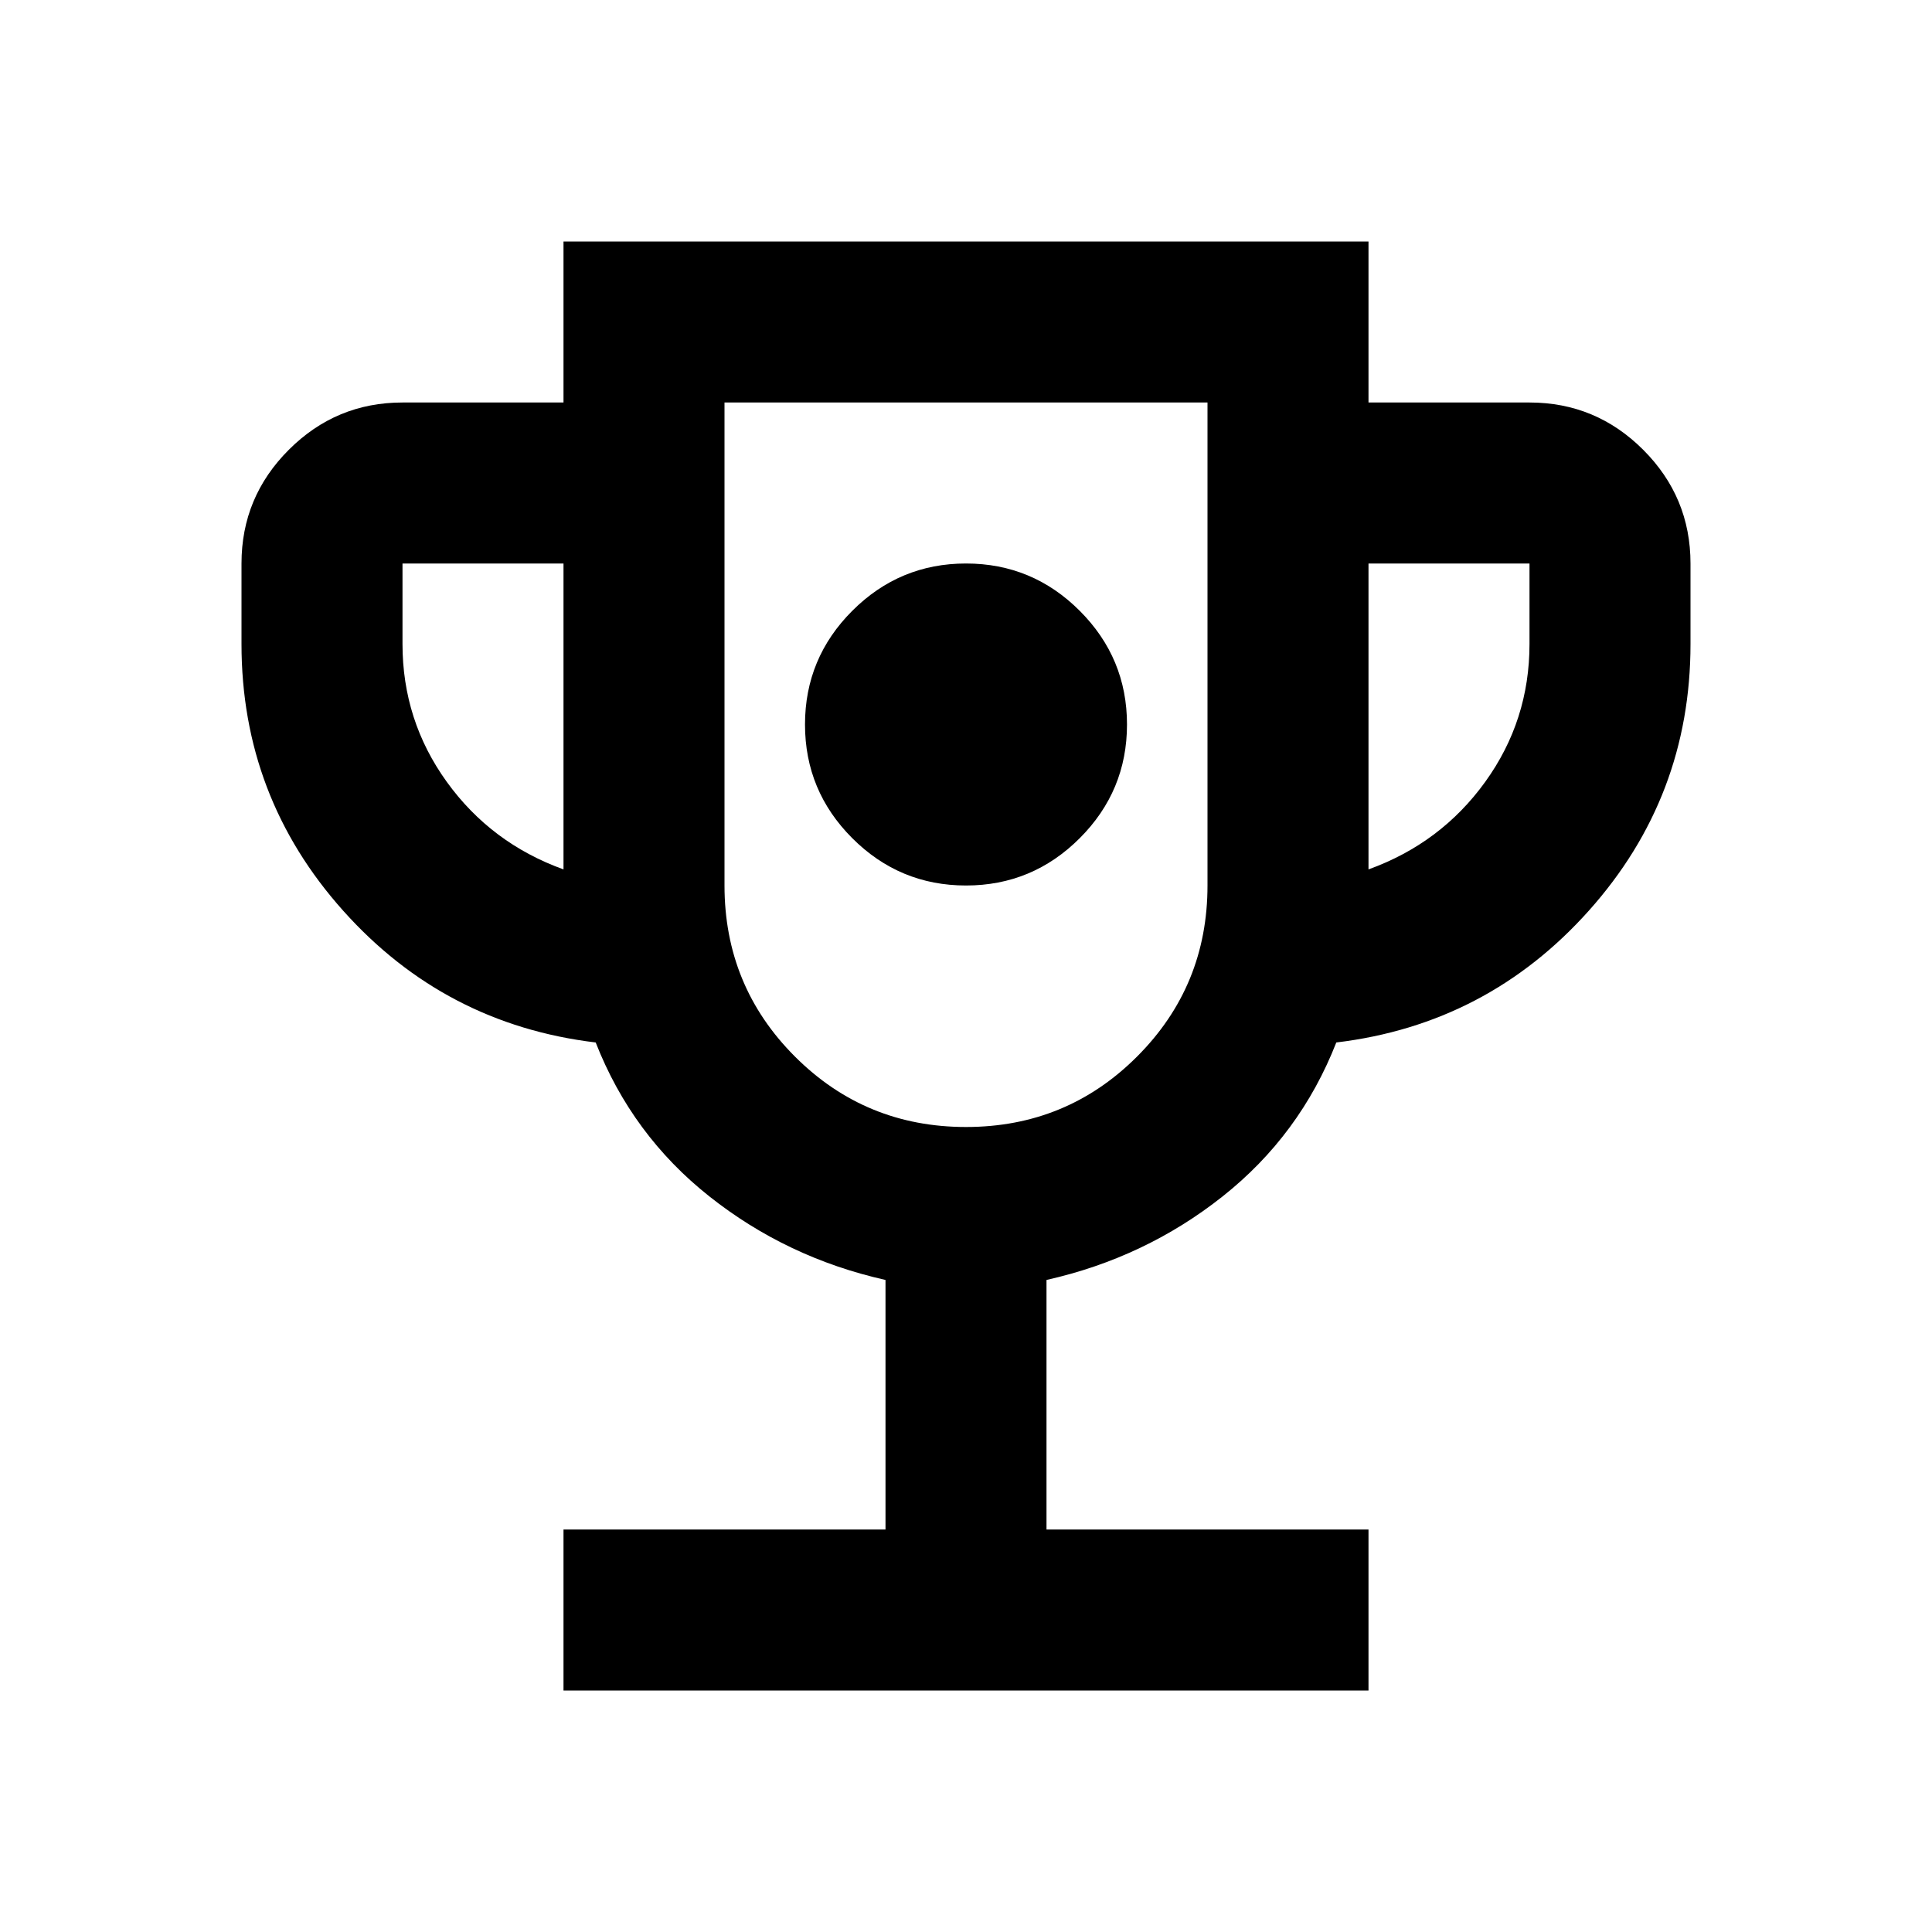
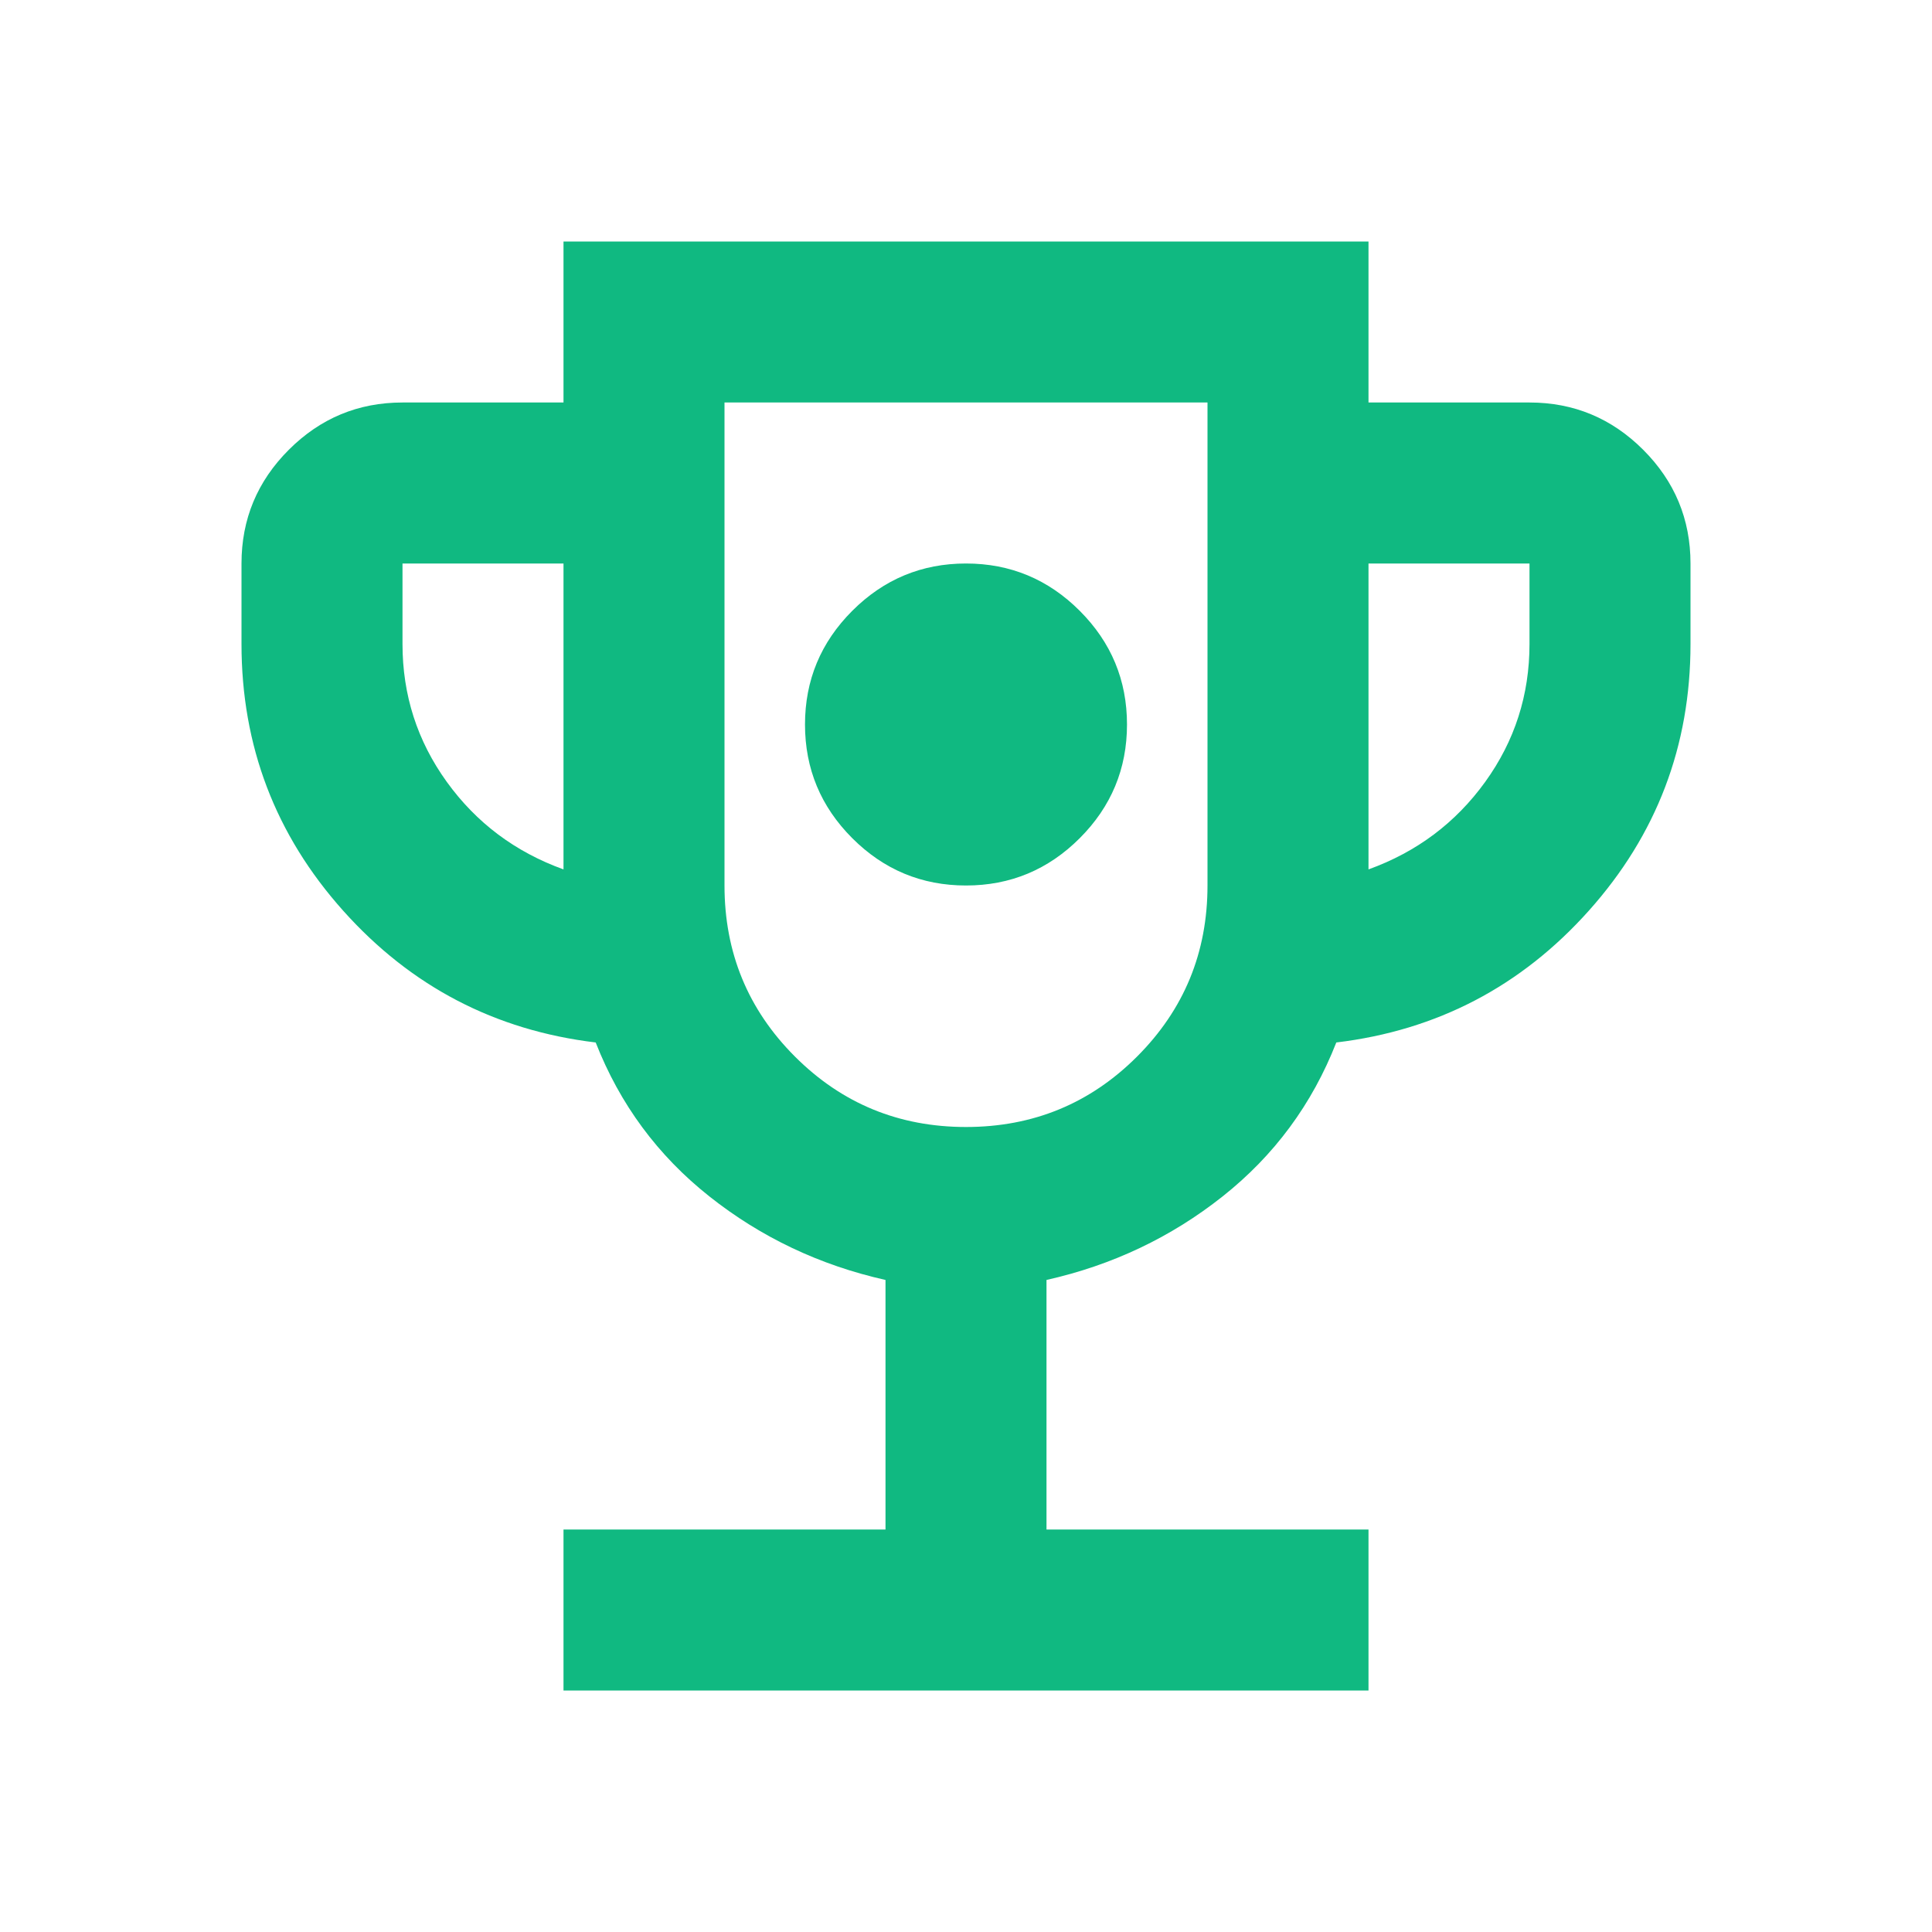
- <svg xmlns="http://www.w3.org/2000/svg" height="24px" viewBox="0 -960 960 960" width="24px" fill="#000000">
+ <svg xmlns="http://www.w3.org/2000/svg" height="24px" viewBox="0 -960 960 960" width="24px" fill="#10B981">
  <path d="M480-520q33 0 56.5-23.5T560-600q0-33-23.5-56.5T480-680q-33 0-56.5 23.5T400-600q0 33 23.5 56.5T480-520ZM280-120v-80h160v-124q-49-11-87.5-41.5T296-442q-75-9-125.5-65.5T120-640v-40q0-33 23.5-56.5T200-760h80v-80h400v80h80q33 0 56.5 23.5T840-680v40q0 76-50.5 132.5T664-442q-18 46-56.5 76.5T520-324v124h160v80H280Zm0-408v-152h-80v40q0 38 22 68.5t58 43.5Zm200 128q50 0 85-35t35-85v-240H360v240q0 50 35 85t85 35Zm200-128q36-13 58-43.5t22-68.5v-40h-80v152Zm-200-52Z" />
</svg>
